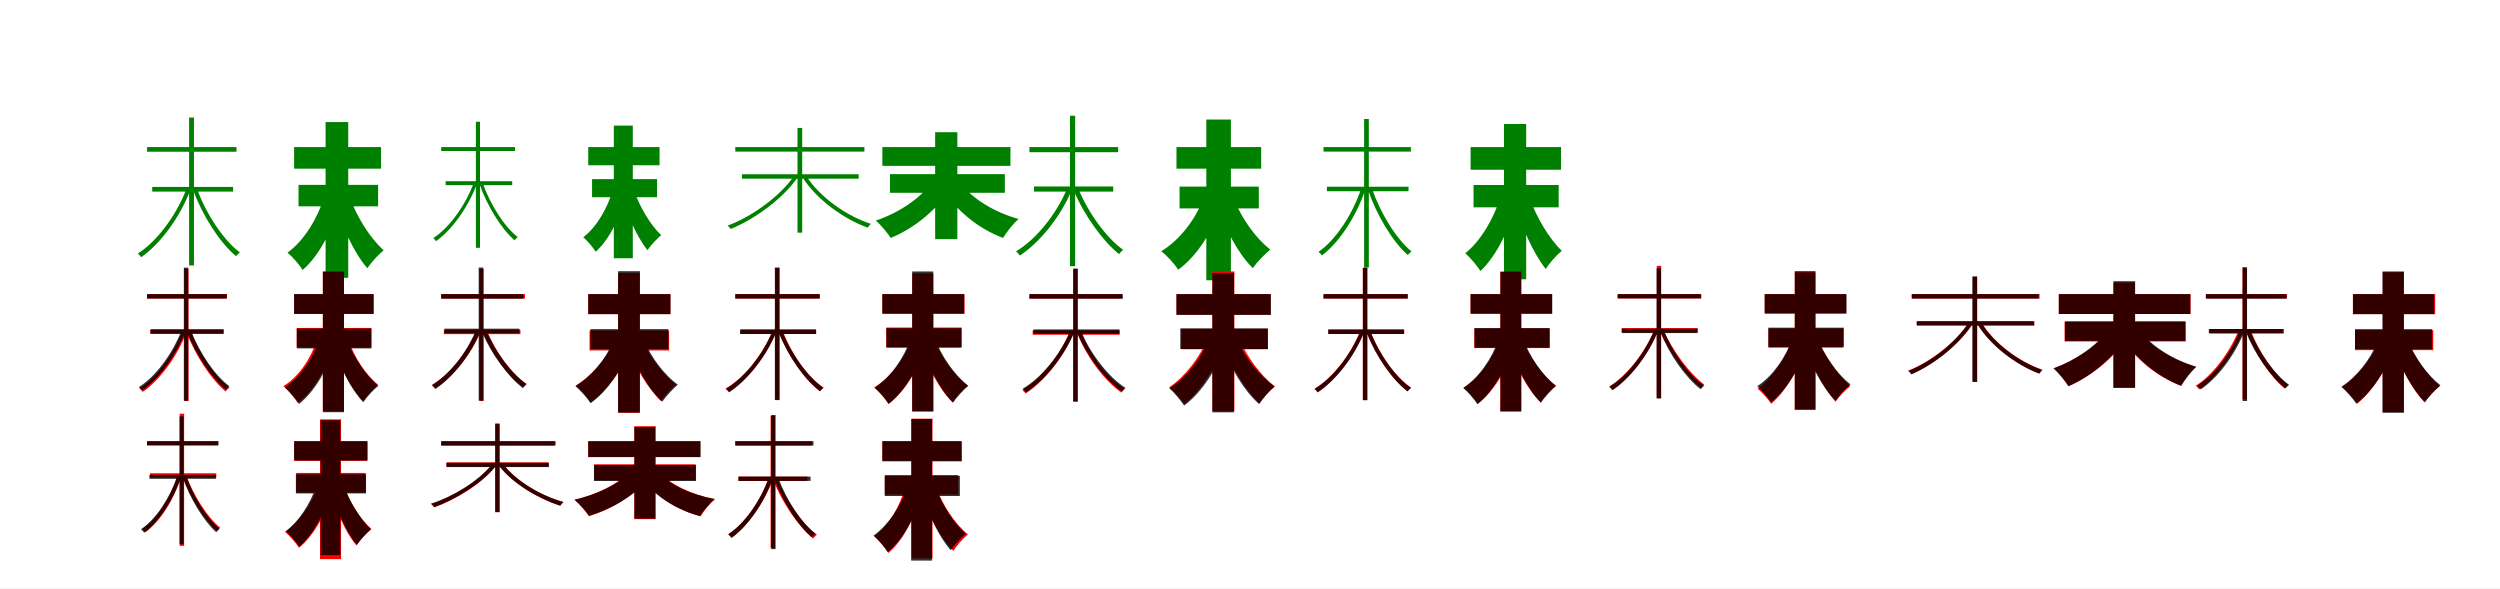
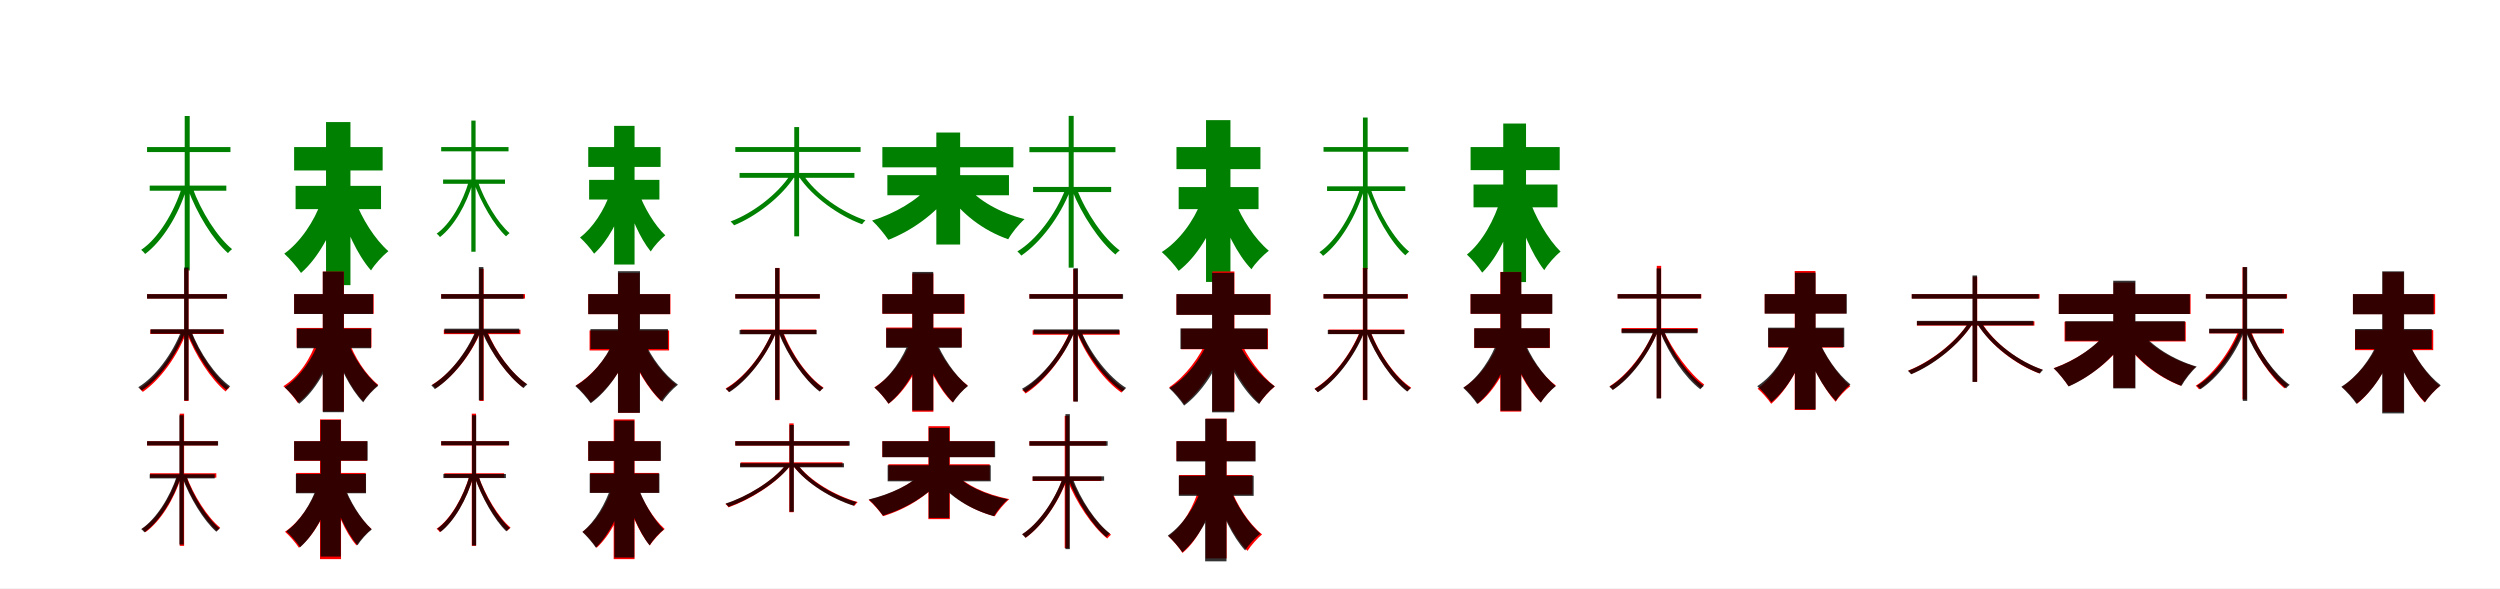
<svg xmlns="http://www.w3.org/2000/svg" width="1700" height="400">
  <rect width="100%" height="100%" fill="white" />
  <g fill="green" transform="translate(100 100) scale(0.1 -0.1)">
-     <path d="M-0.0 -0.0V-32.0H608.0V-0.0ZM35.0 -271.0V-303.0H585.0V-271.0ZM286.0 201.0V-805.0H319.0V201.0ZM268.0 -284.0C200.0 -463.0 67.0 -643.0 -63.0 -724.0C-55.0 -731.0 -45.0 -741.0 -40.0 -749.0C90.0 -659.0 223.0 -479.0 294.0 -293.0ZM340.0 -285.0 315.0 -296.0C377.0 -467.0 496.0 -652.0 605.0 -742.0C612.0 -733.0 623.0 -722.0 631.0 -716.0C521.0 -636.0 401.0 -453.0 340.0 -285.0Z" />
+     <path d="M-0.0 -0.0V-34.0H567.0V-0.0ZM18.0 -262.0V-297.0H539.0V-262.0ZM256.0 211.0V-839.0H290.0V211.0ZM237.0 -273.0C183.0 -447.0 75.0 -622.0 -40.0 -699.0C-31.0 -706.0 -19.0 -718.0 -13.0 -727.0C103.0 -640.0 212.0 -466.0 268.0 -284.0ZM308.0 -274.0 278.0 -286.0C338.0 -450.0 449.0 -632.0 550.0 -721.0C557.0 -713.0 569.0 -701.0 578.0 -694.0C477.0 -612.0 366.0 -436.0 308.0 -274.0Z" />
  </g>
  <g fill="green" transform="translate(200 100) scale(0.1 -0.1)">
-     <path d="M0.0 0.0V-147.0H591.0V0.0ZM30.0 -257.0V-403.0H571.0V-257.0ZM214.0 170.0V-889.0H368.0V170.0ZM205.0 -339.0C158.0 -488.0 67.0 -637.0 -45.0 -718.0C-12.0 -745.0 35.0 -799.0 58.0 -836.0C176.0 -733.0 263.0 -556.0 314.0 -368.0ZM376.0 -335.0 275.0 -367.0C324.0 -537.0 405.0 -717.0 498.0 -824.0C524.0 -784.0 574.0 -730.0 609.0 -702.0C515.0 -618.0 424.0 -471.0 376.0 -335.0Z" />
+     <path d="M0.0 0.0V-159.0H602.0V0.0ZM10.0 -264.0V-422.0H591.0V-264.0ZM217.0 170.0V-939.0H383.0V170.0ZM186.0 -367.0C137.0 -506.0 42.0 -647.0 -67.0 -725.0C-32.0 -756.0 21.0 -817.0 47.0 -856.0C163.0 -755.0 256.0 -584.0 311.0 -406.0ZM413.0 -357.0 303.0 -393.0C351.0 -559.0 431.0 -735.0 523.0 -839.0C549.0 -796.0 603.0 -738.0 641.0 -708.0C549.0 -627.0 460.0 -486.0 413.0 -357.0Z" />
  </g>
  <g fill="green" transform="translate(300 100) scale(0.1 -0.1)">
-     <path d="M0.0 -0.0V-27.0H502.0V0.0ZM30.0 -232.0V-259.0H483.0V-232.0ZM236.0 172.0V-685.0H264.0V172.0ZM222.0 -243.0C165.0 -396.0 55.0 -550.0 -54.0 -619.0C-47.0 -625.0 -39.0 -633.0 -35.0 -640.0C74.0 -563.0 184.0 -409.0 243.0 -250.0ZM282.0 -244.0 261.0 -253.0C312.0 -398.0 409.0 -557.0 499.0 -634.0C505.0 -626.0 514.0 -617.0 521.0 -612.0C430.0 -544.0 332.0 -387.0 282.0 -244.0Z" />
+     <path d="M0.0 -0.0V-29.0H458.0V0.0ZM13.0 -221.0V-250.0H434.0V-221.0ZM205.0 180.0V-712.0H234.0V180.0ZM189.0 -230.0C147.0 -376.0 62.0 -524.0 -31.0 -589.0C-23.0 -594.0 -13.0 -605.0 -8.0 -612.0C86.0 -539.0 172.0 -392.0 216.0 -239.0ZM248.0 -231.0 222.0 -241.0C271.0 -378.0 360.0 -532.0 441.0 -607.0C447.0 -601.0 457.0 -591.0 465.0 -585.0C384.0 -515.0 295.0 -367.0 248.0 -231.0Z" />
  </g>
  <g fill="green" transform="translate(400 100) scale(0.1 -0.1)">
-     <path d="M0.0 0.0V-124.0H485.0V0.0ZM26.0 -218.0V-341.0H468.0V-218.0ZM174.0 146.0V-756.0H303.0V146.0ZM169.0 -287.0C131.0 -415.0 58.0 -544.0 -34.0 -613.0C-7.0 -636.0 32.0 -681.0 51.0 -712.0C149.0 -623.0 219.0 -471.0 259.0 -310.0ZM307.0 -283.0 224.0 -309.0C263.0 -454.0 328.0 -609.0 403.0 -701.0C425.0 -668.0 467.0 -623.0 496.0 -599.0C420.0 -527.0 346.0 -400.0 307.0 -283.0Z" />
+     <path d="M0.0 0.0V-135.0H492.0V0.0ZM6.0 -223.0V-357.0H484.0V-223.0ZM176.0 144.0V-799.0H315.0V144.0ZM149.0 -312.0C109.0 -429.0 32.0 -549.0 -56.0 -615.0C-27.0 -641.0 18.0 -692.0 40.0 -725.0C134.0 -639.0 210.0 -495.0 254.0 -345.0ZM341.0 -303.0 250.0 -333.0C288.0 -472.0 352.0 -621.0 425.0 -710.0C447.0 -674.0 492.0 -625.0 524.0 -600.0C451.0 -531.0 379.0 -411.0 341.0 -303.0Z" />
  </g>
  <g fill="green" transform="translate(500 100) scale(0.1 -0.1)">
-     <path d="M-0.0 0.0V-31.0H878.0V0.0ZM45.0 -185.0V-215.0H839.0V-185.0ZM423.0 130.0V-582.0H455.0V130.0ZM399.0 -197.0C301.0 -338.0 111.0 -474.0 -52.0 -534.0C-45.0 -540.0 -35.0 -550.0 -31.0 -557.0C129.0 -492.0 321.0 -354.0 423.0 -208.0ZM483.0 -197.0 459.0 -209.0C552.0 -355.0 735.0 -488.0 900.0 -548.0C906.0 -540.0 915.0 -529.0 922.0 -522.0C755.0 -469.0 573.0 -339.0 483.0 -197.0Z" />
+     <path d="M-0.0 0.0V-33.0H852.0V0.0ZM29.0 -176.0V-209.0H810.0V-176.0ZM401.0 136.0V-607.0H434.0V136.0ZM376.0 -186.0C289.0 -321.0 118.0 -450.0 -32.0 -506.0C-25.0 -513.0 -13.0 -524.0 -8.0 -532.0C141.0 -471.0 314.0 -340.0 404.0 -199.0ZM460.0 -186.0 431.0 -199.0C523.0 -338.0 702.0 -466.0 862.0 -525.0C867.0 -517.0 877.0 -506.0 885.0 -498.0C724.0 -443.0 548.0 -322.0 460.0 -186.0Z" />
  </g>
  <g fill="green" transform="translate(600 100) scale(0.1 -0.1)">
-     <path d="M0.0 0.0V-128.0H871.0V0.0ZM52.0 -184.0V-311.0H833.0V-184.0ZM359.0 101.0V-626.0H510.0V101.0ZM337.0 -239.0C261.0 -347.0 112.0 -448.0 -45.0 -500.0C-11.0 -528.0 34.0 -583.0 57.0 -618.0C219.0 -551.0 368.0 -429.0 460.0 -285.0ZM529.0 -241.0 409.0 -285.0C504.0 -432.0 650.0 -554.0 821.0 -618.0C844.0 -578.0 891.0 -520.0 926.0 -489.0C760.0 -443.0 607.0 -349.0 529.0 -241.0Z" />
+     <path d="M0.0 0.0V-138.0H891.0V0.0ZM34.0 -191.0V-328.0H861.0V-191.0ZM367.0 99.0V-663.0H529.0V99.0ZM320.0 -263.0C240.0 -361.0 85.0 -452.0 -70.0 -500.0C-34.0 -532.0 16.0 -594.0 41.0 -631.0C204.0 -567.0 361.0 -452.0 459.0 -320.0ZM571.0 -262.0 440.0 -310.0C536.0 -452.0 684.0 -567.0 856.0 -627.0C879.0 -585.0 929.0 -523.0 967.0 -490.0C801.0 -448.0 649.0 -362.0 571.0 -262.0Z" />
  </g>
  <g fill="green" transform="translate(700 100) scale(0.1 -0.1)">
-     <path d="M-0.0 -0.0V-35.0H603.0V0.0ZM31.0 -268.0V-303.0H570.0V-268.0ZM276.0 213.0V-810.0H311.0V213.0ZM256.0 -283.0C184.0 -456.0 43.0 -631.0 -91.0 -709.0C-83.0 -716.0 -71.0 -728.0 -65.0 -738.0C70.0 -649.0 211.0 -476.0 287.0 -294.0ZM332.0 -281.0 302.0 -295.0C369.0 -459.0 498.0 -639.0 609.0 -728.0C617.0 -717.0 629.0 -706.0 638.0 -699.0C525.0 -620.0 397.0 -443.0 332.0 -281.0Z" />
+     <path d="M-0.0 0.0V-35.0H585.0V0.0ZM25.0 -271.0V-306.0H556.0V-271.0ZM267.0 212.0V-820.0H301.0V212.0ZM246.0 -283.0C179.0 -458.0 47.0 -632.0 -82.0 -710.0C-73.0 -717.0 -61.0 -729.0 -55.0 -738.0C74.0 -650.0 206.0 -477.0 277.0 -296.0ZM322.0 -283.0 291.0 -296.0C356.0 -460.0 477.0 -642.0 585.0 -731.0C592.0 -721.0 604.0 -710.0 614.0 -703.0C505.0 -622.0 384.0 -446.0 322.0 -283.0Z" />
  </g>
  <g fill="green" transform="translate(800 100) scale(0.1 -0.1)">
-     <path d="M0.0 0.0V-147.0H576.0V0.0ZM21.0 -269.0V-417.0H560.0V-269.0ZM203.0 187.0V-906.0H370.0V187.0ZM177.0 -364.0C123.0 -500.0 19.0 -634.0 -103.0 -708.0C-66.0 -737.0 -13.0 -795.0 12.0 -834.0C142.0 -739.0 243.0 -575.0 304.0 -400.0ZM393.0 -358.0 277.0 -392.0C330.0 -554.0 417.0 -723.0 519.0 -823.0C547.0 -783.0 601.0 -727.0 638.0 -697.0C538.0 -620.0 443.0 -484.0 393.0 -358.0Z" />
+     <path d="M0.0 0.0V-150.0H571.0V0.0ZM15.0 -272.0V-422.0H558.0V-272.0ZM201.0 183.0V-917.0H367.0V183.0ZM169.0 -368.0C117.0 -504.0 17.0 -640.0 -100.0 -714.0C-64.0 -745.0 -11.0 -804.0 15.0 -842.0C140.0 -745.0 237.0 -580.0 296.0 -406.0ZM396.0 -363.0 280.0 -399.0C330.0 -560.0 413.0 -730.0 510.0 -831.0C536.0 -789.0 590.0 -734.0 628.0 -705.0C534.0 -626.0 443.0 -489.0 396.0 -363.0Z" />
  </g>
  <g fill="green" transform="translate(900 100) scale(0.1 -0.1)">
-     <path d="M-0.0 0.0V-31.0H594.0V-0.0ZM23.0 -270.0V-300.0H578.0V-270.0ZM276.0 191.0V-819.0H308.0V191.0ZM257.0 -279.0C199.0 -455.0 84.0 -632.0 -34.0 -712.0C-26.0 -719.0 -16.0 -729.0 -11.0 -737.0C108.0 -648.0 223.0 -471.0 285.0 -287.0ZM329.0 -281.0 303.0 -292.0C361.0 -462.0 470.0 -645.0 573.0 -734.0C580.0 -727.0 591.0 -715.0 598.0 -709.0C496.0 -628.0 386.0 -448.0 329.0 -281.0Z" />
+     <path d="M0.0 -0.0V-32.0H577.0V-0.0ZM24.0 -267.0V-299.0H556.0V-267.0ZM268.0 201.0V-830.0H300.0V201.0ZM250.0 -277.0C195.0 -456.0 88.0 -636.0 -28.0 -715.0C-19.0 -722.0 -8.0 -733.0 -3.0 -740.0C113.0 -652.0 221.0 -471.0 277.0 -286.0ZM319.0 -280.0 293.0 -290.0C350.0 -460.0 456.0 -646.0 556.0 -736.0C563.0 -729.0 574.0 -717.0 582.0 -711.0C481.0 -629.0 374.0 -447.0 319.0 -280.0Z" />
  </g>
  <g fill="green" transform="translate(1000 100) scale(0.1 -0.1)">
-     <path d="M0.0 0.0V-154.0H615.0V0.0ZM20.0 -258.0V-410.0H599.0V-258.0ZM227.0 157.0V-899.0H378.0V157.0ZM201.0 -344.0C156.0 -490.0 68.0 -639.0 -36.0 -722.0C-4.0 -750.0 44.0 -806.0 67.0 -843.0C177.0 -739.0 262.0 -562.0 313.0 -377.0ZM400.0 -342.0 299.0 -377.0C347.0 -544.0 426.0 -722.0 511.0 -829.0C536.0 -789.0 585.0 -734.0 620.0 -706.0C533.0 -621.0 446.0 -475.0 400.0 -342.0Z" />
+     <path d="M0.0 0.0V-157.0H606.0V0.0ZM20.0 -255.0V-410.0H591.0V-255.0ZM222.0 160.0V-918.0H377.0V160.0ZM207.0 -345.0C163.0 -495.0 78.0 -648.0 -25.0 -731.0C7.0 -760.0 55.0 -817.0 79.0 -854.0C187.0 -747.0 269.0 -566.0 317.0 -378.0ZM393.0 -338.0 294.0 -372.0C339.0 -544.0 415.0 -728.0 501.0 -837.0C526.0 -795.0 576.0 -739.0 612.0 -711.0C525.0 -625.0 438.0 -475.0 393.0 -338.0Z" />
  </g>
  <g fill="red" transform="translate(100 200) scale(0.1 -0.1)">
    <path d="M0.0 0.0V-30.0H543.0V0.0ZM22.0 -241.0V-271.0H521.0V-241.0ZM253.0 172.0V-727.0H282.0V172.0ZM240.0 -251.0C180.0 -411.0 64.0 -569.0 -52.0 -641.0C-44.0 -647.0 -35.0 -657.0 -29.0 -665.0C86.0 -585.0 204.0 -427.0 267.0 -261.0ZM297.0 -250.0 269.0 -261.0C327.0 -414.0 435.0 -580.0 534.0 -662.0C540.0 -654.0 551.0 -642.0 560.0 -636.0C461.0 -563.0 353.0 -400.0 297.0 -250.0Z" />
  </g>
  <g fill="black" opacity=".8" transform="translate(100 200) scale(0.1 -0.1)">
-     <path d="M0.0 0.0V-30.0H542.0V0.0ZM24.0 -239.0V-268.0H520.0V-239.0ZM250.0 180.0V-725.0H280.0V180.0ZM233.0 -250.0C173.0 -405.0 58.0 -562.0 -56.0 -632.0C-49.0 -638.0 -39.0 -648.0 -34.0 -656.0C80.0 -577.0 196.0 -421.0 259.0 -258.0ZM299.0 -250.0 274.0 -261.0C331.0 -410.0 439.0 -571.0 536.0 -650.0C543.0 -642.0 553.0 -632.0 560.0 -626.0C462.0 -555.0 355.0 -396.0 299.0 -250.0Z" />
+     <path d="M0.0 0.0V-31.0H544.0V0.0ZM24.0 -239.0V-269.0H520.0V-239.0ZM252.0 181.0V-723.0H282.0V181.0ZM233.0 -249.0C173.0 -407.0 56.0 -563.0 -60.0 -633.0C-52.0 -639.0 -42.0 -649.0 -37.0 -656.0C79.0 -579.0 196.0 -422.0 259.0 -260.0ZM301.0 -251.0 275.0 -261.0C333.0 -410.0 441.0 -572.0 540.0 -651.0C546.0 -643.0 556.0 -633.0 565.0 -627.0C465.0 -556.0 356.0 -398.0 301.0 -251.0Z" />
  </g>
  <g fill="red" transform="translate(200 200) scale(0.1 -0.1)">
    <path d="M0.0 0.0V-134.0H541.0V0.0ZM17.0 -230.0V-363.0H526.0V-230.0ZM195.0 153.0V-797.0H339.0V153.0ZM156.0 -307.0C115.0 -436.0 34.0 -560.0 -73.0 -626.0C-42.0 -652.0 3.0 -705.0 25.0 -740.0C140.0 -654.0 219.0 -503.0 267.0 -336.0ZM369.0 -312.0 268.0 -342.0C312.0 -490.0 383.0 -640.0 471.0 -729.0C494.0 -693.0 540.0 -643.0 572.0 -617.0C486.0 -548.0 409.0 -427.0 369.0 -312.0Z" />
  </g>
  <g fill="black" opacity=".8" transform="translate(200 200) scale(0.1 -0.1)">
-     <path d="M0.0 0.0V-135.0H540.0V0.0ZM19.0 -235.0V-369.0H525.0V-235.0ZM196.0 153.0V-803.0H339.0V153.0ZM171.0 -316.0C126.0 -441.0 39.0 -566.0 -63.0 -635.0C-33.0 -661.0 13.0 -713.0 34.0 -747.0C143.0 -658.0 229.0 -507.0 280.0 -347.0ZM360.0 -312.0 262.0 -343.0C308.0 -490.0 384.0 -644.0 470.0 -735.0C493.0 -700.0 540.0 -650.0 572.0 -624.0C486.0 -552.0 403.0 -427.0 360.0 -312.0Z" />
+     <path d="M0.0 0.0V-135.0H537.0V0.0ZM19.0 -235.0V-368.0H523.0V-235.0ZM195.0 153.0V-803.0H338.0V153.0ZM172.0 -314.0C127.0 -440.0 39.0 -566.0 -64.0 -634.0C-34.0 -661.0 12.0 -712.0 34.0 -746.0C143.0 -657.0 229.0 -506.0 280.0 -347.0ZM359.0 -311.0 260.0 -343.0C306.0 -490.0 382.0 -644.0 470.0 -736.0C492.0 -698.0 539.0 -649.0 572.0 -623.0C486.0 -552.0 402.0 -427.0 359.0 -311.0Z" />
  </g>
  <g fill="red" transform="translate(300 200) scale(0.1 -0.1)">
    <path d="M0.0 0.0V-30.0H570.0V0.0ZM18.0 -242.0V-272.0H539.0V-242.0ZM260.0 172.0V-727.0H289.0V172.0ZM238.0 -250.0C176.0 -399.0 54.0 -548.0 -61.0 -616.0C-54.0 -621.0 -44.0 -632.0 -38.0 -640.0C78.0 -566.0 200.0 -416.0 266.0 -261.0ZM313.0 -252.0 286.0 -263.0C344.0 -407.0 455.0 -559.0 556.0 -634.0C562.0 -625.0 572.0 -616.0 580.0 -610.0C479.0 -541.0 370.0 -394.0 313.0 -252.0Z" />
  </g>
  <g fill="black" opacity=".8" transform="translate(300 200) scale(0.1 -0.1)">
-     <path d="M0.0 0.0V-31.0H559.0V0.0ZM22.0 -235.0V-266.0H532.0V-235.0ZM255.0 181.0V-724.0H286.0V181.0ZM236.0 -246.0C174.0 -398.0 53.0 -552.0 -64.0 -620.0C-57.0 -626.0 -46.0 -637.0 -41.0 -646.0C77.0 -568.0 199.0 -416.0 265.0 -256.0ZM306.0 -245.0 278.0 -258.0C339.0 -404.0 454.0 -562.0 556.0 -639.0C563.0 -630.0 573.0 -620.0 581.0 -613.0C479.0 -544.0 364.0 -389.0 306.0 -245.0Z" />
+     <path d="M0.0 0.0V-32.0H560.0V0.0ZM22.0 -235.0V-266.0H531.0V-235.0ZM256.0 184.0V-722.0H287.0V184.0ZM236.0 -245.0C174.0 -399.0 51.0 -552.0 -67.0 -621.0C-59.0 -627.0 -48.0 -638.0 -43.0 -646.0C76.0 -569.0 199.0 -417.0 265.0 -257.0ZM307.0 -245.0 278.0 -257.0C340.0 -403.0 456.0 -562.0 560.0 -639.0C566.0 -631.0 577.0 -621.0 586.0 -614.0C481.0 -543.0 366.0 -390.0 307.0 -245.0Z" />
  </g>
  <g fill="red" transform="translate(400 200) scale(0.1 -0.1)">
    <path d="M0.0 0.0V-136.0H559.0V0.0ZM9.0 -247.0V-383.0H550.0V-247.0ZM203.0 143.0V-807.0H349.0V143.0ZM169.0 -336.0C118.0 -446.0 19.0 -559.0 -85.0 -622.0C-53.0 -649.0 -6.0 -702.0 17.0 -736.0C128.0 -655.0 227.0 -519.0 289.0 -377.0ZM378.0 -331.0 271.0 -368.0C323.0 -502.0 407.0 -643.0 494.0 -727.0C518.0 -692.0 565.0 -641.0 597.0 -616.0C512.0 -549.0 424.0 -435.0 378.0 -331.0Z" />
  </g>
  <g fill="black" opacity=".8" transform="translate(400 200) scale(0.1 -0.1)">
-     <path d="M0.0 0.0V-136.0H559.0V0.0ZM15.0 -238.0V-374.0H545.0V-238.0ZM203.0 156.0V-805.0H352.0V156.0ZM168.0 -324.0C119.0 -442.0 22.0 -560.0 -87.0 -626.0C-54.0 -653.0 -6.0 -707.0 16.0 -742.0C133.0 -658.0 228.0 -514.0 286.0 -361.0ZM382.0 -320.0 276.0 -354.0C327.0 -497.0 410.0 -645.0 503.0 -732.0C528.0 -696.0 576.0 -644.0 609.0 -616.0C517.0 -549.0 429.0 -431.0 382.0 -320.0Z" />
+     <path d="M0.0 0.0V-136.0H556.0V0.0ZM15.0 -238.0V-373.0H542.0V-238.0ZM202.0 156.0V-807.0H352.0V156.0ZM170.0 -323.0C120.0 -442.0 22.0 -561.0 -88.0 -625.0C-55.0 -653.0 -7.0 -707.0 17.0 -742.0C134.0 -657.0 230.0 -514.0 288.0 -361.0ZM381.0 -319.0 274.0 -353.0C324.0 -497.0 407.0 -645.0 504.0 -732.0C527.0 -694.0 575.0 -643.0 610.0 -616.0C517.0 -549.0 427.0 -430.0 381.0 -319.0Z" />
  </g>
  <g fill="red" transform="translate(500 200) scale(0.1 -0.1)">
    <path d="M0.0 0.0V-30.0H574.0V0.0ZM37.0 -241.0V-271.0H550.0V-241.0ZM271.0 178.0V-721.0H301.0V178.0ZM252.0 -252.0C187.0 -412.0 59.0 -571.0 -66.0 -642.0C-58.0 -648.0 -49.0 -657.0 -44.0 -665.0C79.0 -587.0 209.0 -427.0 276.0 -261.0ZM324.0 -254.0 300.0 -264.0C358.0 -419.0 470.0 -582.0 576.0 -660.0C582.0 -652.0 592.0 -642.0 600.0 -636.0C493.0 -566.0 381.0 -406.0 324.0 -254.0Z" />
  </g>
  <g fill="black" opacity=".8" transform="translate(500 200) scale(0.1 -0.1)">
-     <path d="M0.0 0.0V-30.0H574.0V0.0ZM32.0 -241.0V-271.0H549.0V-241.0ZM269.0 181.0V-719.0H300.0V181.0ZM252.0 -253.0C187.0 -413.0 59.0 -573.0 -64.0 -645.0C-56.0 -651.0 -47.0 -661.0 -42.0 -668.0C80.0 -588.0 208.0 -428.0 277.0 -262.0ZM320.0 -253.0 296.0 -264.0C356.0 -417.0 471.0 -581.0 576.0 -661.0C582.0 -652.0 592.0 -642.0 600.0 -637.0C494.0 -566.0 378.0 -404.0 320.0 -253.0Z" />
+     <path d="M0.0 0.0V-30.0H575.0V0.0ZM29.0 -244.0V-273.0H553.0V-244.0ZM271.0 177.0V-718.0H300.0V177.0ZM252.0 -254.0C186.0 -414.0 59.0 -574.0 -64.0 -645.0C-56.0 -651.0 -46.0 -661.0 -41.0 -667.0C81.0 -589.0 207.0 -428.0 276.0 -264.0ZM321.0 -256.0 296.0 -266.0C357.0 -419.0 470.0 -583.0 574.0 -663.0C580.0 -655.0 590.0 -645.0 599.0 -639.0C492.0 -568.0 378.0 -407.0 321.0 -256.0Z" />
  </g>
  <g fill="red" transform="translate(600 200) scale(0.1 -0.1)">
    <path d="M0.0 0.0V-134.0H559.0V0.0ZM26.0 -227.0V-361.0H540.0V-227.0ZM203.0 141.0V-800.0H347.0V141.0ZM195.0 -315.0C148.0 -442.0 55.0 -567.0 -55.0 -634.0C-24.0 -660.0 20.0 -712.0 42.0 -746.0C157.0 -659.0 246.0 -508.0 299.0 -345.0ZM353.0 -308.0 258.0 -338.0C306.0 -490.0 384.0 -646.0 478.0 -737.0C502.0 -699.0 549.0 -648.0 581.0 -622.0C487.0 -551.0 399.0 -427.0 353.0 -308.0Z" />
  </g>
  <g fill="black" opacity=".8" transform="translate(600 200) scale(0.1 -0.1)">
-     <path d="M0.0 0.0V-133.0H556.0V0.0ZM28.0 -232.0V-364.0H537.0V-232.0ZM203.0 154.0V-795.0H346.0V154.0ZM191.0 -307.0C145.0 -438.0 55.0 -567.0 -53.0 -637.0C-22.0 -663.0 22.0 -713.0 43.0 -747.0C157.0 -657.0 244.0 -502.0 295.0 -336.0ZM357.0 -303.0 260.0 -333.0C309.0 -486.0 389.0 -644.0 481.0 -737.0C505.0 -701.0 552.0 -651.0 584.0 -624.0C492.0 -552.0 403.0 -424.0 357.0 -303.0Z" />
+     <path d="M0.0 0.0V-133.0H556.0V0.0ZM26.0 -233.0V-365.0H539.0V-233.0ZM204.0 151.0V-791.0H346.0V151.0ZM188.0 -306.0C142.0 -436.0 53.0 -567.0 -53.0 -636.0C-23.0 -662.0 21.0 -713.0 42.0 -745.0C154.0 -655.0 240.0 -501.0 292.0 -337.0ZM360.0 -305.0 262.0 -337.0C310.0 -488.0 390.0 -644.0 481.0 -737.0C504.0 -699.0 549.0 -650.0 582.0 -625.0C493.0 -553.0 405.0 -424.0 360.0 -305.0Z" />
  </g>
  <g fill="red" transform="translate(700 200) scale(0.1 -0.1)">
    <path d="M0.0 0.0V-30.0H631.0V0.0ZM22.0 -246.0V-276.0H614.0V-246.0ZM298.0 170.0V-729.0H327.0V170.0ZM273.0 -259.0C206.0 -419.0 75.0 -579.0 -48.0 -653.0C-40.0 -659.0 -31.0 -669.0 -26.0 -676.0C98.0 -596.0 229.0 -435.0 299.0 -269.0ZM353.0 -259.0 326.0 -269.0C390.0 -429.0 511.0 -590.0 626.0 -670.0C631.0 -661.0 641.0 -651.0 649.0 -645.0C533.0 -574.0 414.0 -416.0 353.0 -259.0Z" />
  </g>
  <g fill="black" opacity=".8" transform="translate(700 200) scale(0.1 -0.1)">
-     <path d="M0.0 0.0V-31.0H635.0V0.0ZM28.0 -240.0V-270.0H612.0V-240.0ZM298.0 174.0V-732.0H329.0V174.0ZM278.0 -250.0C211.0 -411.0 80.0 -571.0 -46.0 -643.0C-39.0 -650.0 -29.0 -660.0 -24.0 -668.0C102.0 -588.0 234.0 -427.0 305.0 -259.0ZM351.0 -251.0 325.0 -262.0C391.0 -419.0 515.0 -583.0 629.0 -662.0C636.0 -655.0 646.0 -643.0 653.0 -637.0C539.0 -566.0 414.0 -405.0 351.0 -251.0Z" />
+     <path d="M0.0 0.0V-32.0H637.0V0.0ZM29.0 -240.0V-270.0H611.0V-240.0ZM299.0 176.0V-731.0H330.0V176.0ZM279.0 -250.0C211.0 -412.0 78.0 -573.0 -51.0 -644.0C-42.0 -651.0 -32.0 -661.0 -27.0 -668.0C101.0 -589.0 234.0 -427.0 305.0 -260.0ZM352.0 -252.0 326.0 -262.0C392.0 -419.0 518.0 -584.0 633.0 -663.0C640.0 -655.0 650.0 -644.0 658.0 -638.0C541.0 -566.0 415.0 -406.0 352.0 -252.0Z" />
  </g>
  <g fill="red" transform="translate(800 200) scale(0.1 -0.1)">
    <path d="M0.0 0.0V-140.0H640.0V0.0ZM32.0 -236.0V-375.0H622.0V-236.0ZM244.0 154.0V-796.0H394.0V154.0ZM213.0 -299.0C161.0 -427.0 60.0 -560.0 -50.0 -634.0C-17.0 -661.0 29.0 -714.0 53.0 -748.0C168.0 -654.0 267.0 -498.0 328.0 -336.0ZM428.0 -306.0 317.0 -343.0C374.0 -494.0 465.0 -649.0 564.0 -743.0C588.0 -706.0 635.0 -654.0 669.0 -628.0C573.0 -553.0 477.0 -425.0 428.0 -306.0Z" />
  </g>
  <g fill="black" opacity=".8" transform="translate(800 200) scale(0.1 -0.1)">
-     <path d="M0.0 0.0V-141.0H642.0V0.0ZM26.0 -233.0V-373.0H621.0V-233.0ZM244.0 143.0V-804.0H391.0V143.0ZM219.0 -311.0C167.0 -440.0 66.0 -570.0 -48.0 -641.0C-16.0 -669.0 30.0 -723.0 52.0 -758.0C173.0 -668.0 272.0 -513.0 332.0 -346.0ZM412.0 -309.0 309.0 -344.0C366.0 -499.0 458.0 -656.0 562.0 -748.0C586.0 -710.0 634.0 -656.0 667.0 -628.0C564.0 -557.0 464.0 -430.0 412.0 -309.0Z" />
+     <path d="M0.0 0.0V-141.0H638.0V0.0ZM27.0 -233.0V-373.0H618.0V-233.0ZM242.0 145.0V-804.0H392.0V145.0ZM221.0 -309.0C168.0 -440.0 67.0 -571.0 -49.0 -640.0C-17.0 -668.0 29.0 -723.0 52.0 -758.0C174.0 -667.0 273.0 -512.0 333.0 -346.0ZM411.0 -307.0 306.0 -343.0C363.0 -499.0 455.0 -657.0 562.0 -748.0C585.0 -708.0 633.0 -655.0 668.0 -627.0C564.0 -556.0 463.0 -429.0 411.0 -307.0Z" />
  </g>
  <g fill="red" transform="translate(900 200) scale(0.1 -0.1)">
    <path d="M0.0 0.0V-30.0H574.0V0.0ZM33.0 -241.0V-271.0H549.0V-241.0ZM267.0 178.0V-721.0H297.0V178.0ZM248.0 -253.0C184.0 -413.0 60.0 -572.0 -61.0 -643.0C-54.0 -649.0 -45.0 -658.0 -40.0 -666.0C81.0 -587.0 206.0 -427.0 272.0 -262.0ZM320.0 -254.0 296.0 -264.0C354.0 -419.0 466.0 -582.0 572.0 -660.0C578.0 -652.0 588.0 -642.0 596.0 -636.0C489.0 -566.0 377.0 -406.0 320.0 -254.0Z" />
  </g>
  <g fill="black" opacity=".8" transform="translate(900 200) scale(0.1 -0.1)">
-     <path d="M0.0 0.0V-30.0H571.0V0.0ZM32.0 -241.0V-271.0H547.0V-241.0ZM268.0 180.0V-721.0H298.0V180.0ZM251.0 -253.0C186.0 -413.0 60.0 -574.0 -61.0 -645.0C-53.0 -652.0 -44.0 -661.0 -40.0 -669.0C82.0 -588.0 208.0 -428.0 275.0 -262.0ZM318.0 -254.0 294.0 -264.0C354.0 -417.0 467.0 -582.0 571.0 -662.0C577.0 -653.0 587.0 -643.0 595.0 -638.0C490.0 -567.0 376.0 -404.0 318.0 -254.0Z" />
+     <path d="M0.0 0.0V-30.0H571.0V0.0ZM29.0 -244.0V-272.0H550.0V-244.0ZM269.0 177.0V-719.0H298.0V177.0ZM250.0 -254.0C185.0 -414.0 61.0 -574.0 -61.0 -645.0C-53.0 -651.0 -43.0 -662.0 -38.0 -667.0C82.0 -589.0 207.0 -428.0 275.0 -264.0ZM319.0 -256.0 294.0 -266.0C354.0 -419.0 466.0 -584.0 569.0 -663.0C575.0 -655.0 585.0 -645.0 593.0 -640.0C488.0 -568.0 376.0 -407.0 319.0 -256.0Z" />
  </g>
  <g fill="red" transform="translate(1000 200) scale(0.1 -0.1)">
    <path d="M0.0 0.0V-134.0H554.0V0.0ZM25.0 -233.0V-367.0H539.0V-233.0ZM202.0 151.0V-799.0H344.0V151.0ZM195.0 -316.0C149.0 -442.0 60.0 -568.0 -47.0 -635.0C-16.0 -661.0 28.0 -712.0 50.0 -746.0C162.0 -659.0 247.0 -507.0 298.0 -346.0ZM352.0 -308.0 257.0 -338.0C305.0 -490.0 383.0 -646.0 477.0 -737.0C501.0 -699.0 548.0 -648.0 580.0 -622.0C486.0 -551.0 398.0 -427.0 352.0 -308.0Z" />
  </g>
  <g fill="black" opacity=".8" transform="translate(1000 200) scale(0.1 -0.1)">
-     <path d="M0.0 0.0V-133.0H555.0V0.0ZM27.0 -231.0V-364.0H536.0V-231.0ZM203.0 153.0V-796.0H345.0V153.0ZM191.0 -307.0C145.0 -438.0 57.0 -568.0 -50.0 -639.0C-19.0 -664.0 24.0 -714.0 46.0 -748.0C158.0 -658.0 244.0 -502.0 294.0 -335.0ZM356.0 -303.0 260.0 -333.0C308.0 -485.0 387.0 -644.0 478.0 -738.0C502.0 -702.0 548.0 -652.0 580.0 -625.0C489.0 -553.0 402.0 -424.0 356.0 -303.0Z" />
+     <path d="M0.0 0.0V-134.0H556.0V0.0ZM25.0 -232.0V-365.0H538.0V-232.0ZM204.0 150.0V-793.0H345.0V150.0ZM188.0 -305.0C143.0 -436.0 55.0 -568.0 -50.0 -637.0C-20.0 -664.0 24.0 -714.0 45.0 -747.0C156.0 -656.0 240.0 -501.0 292.0 -336.0ZM359.0 -304.0 262.0 -337.0C309.0 -487.0 388.0 -645.0 478.0 -738.0C501.0 -700.0 546.0 -651.0 579.0 -626.0C491.0 -553.0 403.0 -424.0 359.0 -304.0Z" />
  </g>
  <g fill="red" transform="translate(1100 200) scale(0.1 -0.1)">
    <path d="M0.0 0.0V-29.0H569.0V0.0ZM27.0 -231.0V-261.0H544.0V-231.0ZM266.0 192.0V-707.0H296.0V192.0ZM250.0 -241.0C186.0 -397.0 62.0 -555.0 -55.0 -627.0C-47.0 -633.0 -39.0 -643.0 -33.0 -650.0C84.0 -571.0 208.0 -412.0 274.0 -251.0ZM310.0 -242.0 287.0 -252.0C351.0 -396.0 470.0 -559.0 566.0 -639.0C572.0 -631.0 582.0 -621.0 589.0 -615.0C492.0 -544.0 372.0 -383.0 310.0 -242.0Z" />
  </g>
  <g fill="black" opacity=".8" transform="translate(1100 200) scale(0.1 -0.1)">
-     <path d="M0.0 0.0V-29.0H566.0V0.0ZM29.0 -236.0V-265.0H543.0V-236.0ZM265.0 176.0V-710.0H295.0V176.0ZM248.0 -247.0C185.0 -404.0 62.0 -560.0 -57.0 -631.0C-50.0 -637.0 -41.0 -646.0 -36.0 -654.0C83.0 -575.0 206.0 -419.0 272.0 -256.0ZM315.0 -248.0 291.0 -258.0C350.0 -408.0 462.0 -569.0 565.0 -647.0C571.0 -639.0 581.0 -629.0 588.0 -623.0C485.0 -554.0 372.0 -395.0 315.0 -248.0Z" />
+     <path d="M0.0 0.0V-30.0H566.0V0.0ZM27.0 -237.0V-266.0H543.0V-237.0ZM265.0 175.0V-710.0H295.0V175.0ZM247.0 -247.0C184.0 -404.0 63.0 -560.0 -56.0 -630.0C-48.0 -635.0 -38.0 -646.0 -33.0 -652.0C85.0 -575.0 206.0 -418.0 271.0 -257.0ZM314.0 -249.0 290.0 -259.0C349.0 -408.0 460.0 -570.0 562.0 -647.0C568.0 -640.0 578.0 -630.0 586.0 -624.0C482.0 -554.0 371.0 -397.0 314.0 -249.0Z" />
  </g>
  <g fill="red" transform="translate(1200 200) scale(0.1 -0.1)">
    <path d="M0.0 0.0V-131.0H554.0V0.0ZM25.0 -234.0V-364.0H534.0V-234.0ZM204.0 157.0V-788.0H345.0V157.0ZM193.0 -295.0C146.0 -429.0 55.0 -568.0 -48.0 -643.0C-19.0 -667.0 23.0 -714.0 44.0 -746.0C153.0 -652.0 241.0 -491.0 295.0 -325.0ZM354.0 -292.0 261.0 -324.0C312.0 -473.0 396.0 -636.0 482.0 -732.0C505.0 -697.0 550.0 -650.0 582.0 -626.0C495.0 -548.0 403.0 -413.0 354.0 -292.0Z" />
  </g>
  <g fill="black" opacity=".8" transform="translate(1200 200) scale(0.1 -0.1)">
-     <path d="M0.0 0.0V-132.0H556.0V0.0ZM25.0 -228.0V-359.0H538.0V-228.0ZM205.0 149.0V-783.0H345.0V149.0ZM188.0 -303.0C143.0 -430.0 54.0 -558.0 -51.0 -626.0C-21.0 -652.0 22.0 -702.0 43.0 -735.0C155.0 -647.0 241.0 -495.0 293.0 -333.0ZM359.0 -300.0 263.0 -330.0C312.0 -479.0 391.0 -634.0 482.0 -725.0C506.0 -689.0 551.0 -640.0 583.0 -614.0C492.0 -543.0 405.0 -417.0 359.0 -300.0Z" />
+     <path d="M0.0 0.0V-133.0H558.0V0.0ZM23.0 -228.0V-360.0H541.0V-228.0ZM206.0 146.0V-783.0H346.0V146.0ZM188.0 -302.0C142.0 -430.0 54.0 -558.0 -51.0 -626.0C-21.0 -652.0 23.0 -702.0 45.0 -735.0C155.0 -646.0 240.0 -495.0 292.0 -334.0ZM363.0 -300.0 266.0 -333.0C314.0 -481.0 393.0 -635.0 484.0 -726.0C506.0 -689.0 551.0 -639.0 583.0 -614.0C495.0 -543.0 407.0 -418.0 363.0 -300.0Z" />
  </g>
  <g fill="red" transform="translate(1300 200) scale(0.1 -0.1)">
    <path d="M0.0 0.0V-30.0H869.0V0.0ZM35.0 -185.0V-214.0H834.0V-185.0ZM415.0 118.0V-596.0H445.0V118.0ZM389.0 -191.0C300.0 -329.0 127.0 -461.0 -24.0 -520.0C-17.0 -526.0 -8.0 -536.0 -3.0 -543.0C146.0 -480.0 322.0 -345.0 414.0 -202.0ZM475.0 -194.0 449.0 -205.0C537.0 -350.0 709.0 -480.0 867.0 -539.0C872.0 -532.0 881.0 -521.0 888.0 -514.0C729.0 -460.0 560.0 -334.0 475.0 -194.0Z" />
  </g>
  <g fill="black" opacity=".8" transform="translate(1300 200) scale(0.1 -0.1)">
-     <path d="M0.0 0.0V-30.0H863.0V0.0ZM33.0 -184.0V-212.0H831.0V-184.0ZM412.0 120.0V-597.0H444.0V120.0ZM388.0 -192.0C300.0 -330.0 128.0 -464.0 -23.0 -523.0C-16.0 -529.0 -6.0 -539.0 -2.0 -546.0C147.0 -482.0 321.0 -346.0 414.0 -202.0ZM471.0 -193.0 446.0 -205.0C535.0 -350.0 708.0 -482.0 867.0 -541.0C873.0 -535.0 882.0 -523.0 888.0 -516.0C729.0 -462.0 557.0 -334.0 471.0 -193.0Z" />
+     <path d="M0.0 0.0V-31.0H863.0V0.0ZM35.0 -182.0V-212.0H827.0V-182.0ZM413.0 127.0V-597.0H444.0V127.0ZM389.0 -191.0C300.0 -331.0 127.0 -464.0 -26.0 -522.0C-19.0 -529.0 -8.0 -539.0 -4.0 -545.0C147.0 -483.0 322.0 -346.0 413.0 -202.0ZM472.0 -193.0 446.0 -204.0C536.0 -348.0 712.0 -480.0 871.0 -540.0C876.0 -533.0 885.0 -522.0 893.0 -515.0C731.0 -460.0 557.0 -333.0 472.0 -193.0Z" />
  </g>
  <g fill="red" transform="translate(1400 200) scale(0.1 -0.1)">
    <path d="M0.0 0.0V-135.0H896.0V0.0ZM39.0 -188.0V-322.0H863.0V-188.0ZM372.0 79.0V-637.0H518.0V79.0ZM335.0 -251.0C260.0 -354.0 113.0 -452.0 -35.0 -504.0C-2.0 -533.0 43.0 -590.0 66.0 -626.0C220.0 -559.0 367.0 -440.0 460.0 -303.0ZM548.0 -254.0 430.0 -301.0C523.0 -443.0 667.0 -561.0 829.0 -623.0C851.0 -584.0 897.0 -524.0 931.0 -494.0C773.0 -448.0 624.0 -357.0 548.0 -254.0Z" />
  </g>
  <g fill="black" opacity=".8" transform="translate(1400 200) scale(0.1 -0.1)">
-     <path d="M0.0 0.0V-135.0H894.0V0.0ZM42.0 -185.0V-318.0H860.0V-185.0ZM371.0 88.0V-637.0H519.0V88.0ZM333.0 -244.0C259.0 -350.0 113.0 -451.0 -36.0 -505.0C-3.0 -534.0 43.0 -591.0 66.0 -626.0C220.0 -558.0 367.0 -435.0 458.0 -294.0ZM552.0 -248.0 433.0 -295.0C526.0 -439.0 670.0 -560.0 833.0 -624.0C855.0 -584.0 901.0 -525.0 936.0 -494.0C777.0 -447.0 628.0 -353.0 552.0 -248.0Z" />
+     <path d="M0.0 0.0V-135.0H891.0V0.0ZM44.0 -184.0V-317.0H857.0V-184.0ZM370.0 91.0V-641.0H521.0V91.0ZM337.0 -243.0C262.0 -351.0 115.0 -452.0 -35.0 -504.0C-2.0 -535.0 44.0 -593.0 67.0 -628.0C223.0 -559.0 371.0 -435.0 463.0 -294.0ZM550.0 -245.0 429.0 -291.0C522.0 -438.0 667.0 -560.0 834.0 -624.0C856.0 -583.0 902.0 -524.0 938.0 -493.0C777.0 -446.0 627.0 -352.0 550.0 -245.0Z" />
  </g>
  <g fill="red" transform="translate(1500 200) scale(0.1 -0.1)">
    <path d="M0.0 0.0V-29.0H552.0V0.0ZM24.0 -237.0V-267.0H531.0V-237.0ZM249.0 183.0V-716.0H278.0V183.0ZM223.0 -245.0C162.0 -398.0 44.0 -553.0 -69.0 -623.0C-62.0 -629.0 -52.0 -639.0 -46.0 -648.0C68.0 -569.0 187.0 -416.0 250.0 -255.0ZM305.0 -247.0 277.0 -257.0C334.0 -405.0 439.0 -563.0 535.0 -641.0C541.0 -633.0 551.0 -622.0 559.0 -616.0C463.0 -546.0 359.0 -392.0 305.0 -247.0Z" />
  </g>
  <g fill="black" opacity=".8" transform="translate(1500 200) scale(0.1 -0.1)">
-     <path d="M0.0 0.0V-31.0H548.0V0.0ZM20.0 -237.0V-266.0H523.0V-237.0ZM250.0 180.0V-727.0H280.0V180.0ZM231.0 -247.0C172.0 -400.0 56.0 -554.0 -58.0 -622.0C-51.0 -629.0 -40.0 -639.0 -35.0 -648.0C80.0 -570.0 196.0 -417.0 260.0 -256.0ZM300.0 -246.0 273.0 -259.0C331.0 -405.0 442.0 -564.0 541.0 -642.0C548.0 -634.0 558.0 -623.0 566.0 -617.0C467.0 -547.0 357.0 -391.0 300.0 -246.0Z" />
+     <path d="M0.0 0.0V-31.0H548.0V0.0ZM22.0 -235.0V-266.0H520.0V-235.0ZM251.0 184.0V-726.0H281.0V184.0ZM231.0 -246.0C172.0 -400.0 55.0 -554.0 -61.0 -623.0C-53.0 -629.0 -42.0 -640.0 -37.0 -647.0C79.0 -571.0 197.0 -417.0 259.0 -257.0ZM300.0 -246.0 272.0 -257.0C332.0 -404.0 444.0 -564.0 545.0 -641.0C551.0 -633.0 561.0 -623.0 570.0 -617.0C469.0 -545.0 357.0 -391.0 300.0 -246.0Z" />
  </g>
  <g fill="red" transform="translate(1600 200) scale(0.1 -0.1)">
    <path d="M0.0 0.0V-136.0H559.0V0.0ZM14.0 -245.0V-381.0H546.0V-245.0ZM203.0 149.0V-801.0H345.0V149.0ZM176.0 -329.0C125.0 -443.0 28.0 -563.0 -74.0 -631.0C-41.0 -658.0 5.0 -710.0 29.0 -745.0C134.0 -658.0 228.0 -513.0 285.0 -366.0ZM376.0 -324.0 275.0 -358.0C323.0 -498.0 403.0 -647.0 487.0 -737.0C511.0 -701.0 558.0 -651.0 591.0 -625.0C507.0 -554.0 421.0 -434.0 376.0 -324.0Z" />
  </g>
  <g fill="black" opacity=".8" transform="translate(1600 200) scale(0.1 -0.1)">
-     <path d="M0.0 0.0V-136.0H552.0V0.0ZM14.0 -238.0V-374.0H538.0V-238.0ZM201.0 154.0V-807.0H347.0V154.0ZM167.0 -323.0C119.0 -443.0 26.0 -563.0 -79.0 -630.0C-47.0 -657.0 0.0 -711.0 23.0 -745.0C135.0 -660.0 226.0 -513.0 282.0 -358.0ZM376.0 -319.0 273.0 -352.0C322.0 -496.0 401.0 -646.0 490.0 -734.0C514.0 -699.0 562.0 -647.0 595.0 -620.0C507.0 -552.0 421.0 -431.0 376.0 -319.0Z" />
+     <path d="M0.0 0.0V-137.0H549.0V0.0ZM15.0 -237.0V-373.0H536.0V-237.0ZM199.0 155.0V-811.0H348.0V155.0ZM170.0 -322.0C121.0 -443.0 28.0 -564.0 -79.0 -630.0C-47.0 -658.0 1.0 -711.0 24.0 -746.0C138.0 -660.0 229.0 -513.0 284.0 -358.0ZM375.0 -317.0 271.0 -351.0C319.0 -496.0 399.0 -646.0 491.0 -735.0C515.0 -697.0 563.0 -646.0 597.0 -620.0C507.0 -551.0 420.0 -430.0 375.0 -317.0Z" />
  </g>
  <g fill="red" transform="translate(100 300) scale(0.1 -0.1)">
    <path d="M0.0 0.0V-29.0H481.0V0.0ZM20.0 -218.0V-248.0H471.0V-218.0ZM222.0 187.0V-712.0H252.0V187.0ZM208.0 -230.0C162.0 -380.0 68.0 -530.0 -34.0 -596.0C-26.0 -602.0 -17.0 -611.0 -11.0 -619.0C90.0 -546.0 185.0 -395.0 233.0 -238.0ZM265.0 -230.0 241.0 -240.0C292.0 -380.0 389.0 -535.0 475.0 -610.0C481.0 -604.0 491.0 -594.0 497.0 -588.0C411.0 -519.0 315.0 -368.0 265.0 -230.0Z" />
  </g>
  <g fill="black" opacity=".8" transform="translate(100 300) scale(0.1 -0.1)">
-     <path d="M0.0 0.0V-28.0H486.0V0.0ZM16.0 -229.0V-256.0H468.0V-229.0ZM221.0 169.0V-701.0H249.0V169.0ZM205.0 -238.0C156.0 -385.0 59.0 -533.0 -41.0 -599.0C-34.0 -605.0 -24.0 -615.0 -20.0 -623.0C81.0 -547.0 178.0 -400.0 231.0 -245.0ZM267.0 -238.0 243.0 -249.0C292.0 -389.0 385.0 -543.0 470.0 -619.0C477.0 -612.0 486.0 -602.0 493.0 -596.0C408.0 -528.0 315.0 -377.0 267.0 -238.0Z" />
+     <path d="M0.0 0.0V-29.0H483.0V0.0ZM18.0 -225.0V-253.0H460.0V-225.0ZM220.0 176.0V-703.0H249.0V176.0ZM204.0 -234.0C155.0 -383.0 60.0 -532.0 -40.0 -598.0C-32.0 -603.0 -22.0 -614.0 -18.0 -620.0C83.0 -547.0 179.0 -397.0 229.0 -243.0ZM265.0 -235.0 239.0 -245.0C291.0 -385.0 385.0 -540.0 471.0 -616.0C477.0 -609.0 486.0 -599.0 494.0 -594.0C408.0 -524.0 313.0 -374.0 265.0 -235.0Z" />
  </g>
  <g fill="red" transform="translate(200 300) scale(0.1 -0.1)">
    <path d="M0.0 0.0V-134.0H496.0V0.0ZM14.0 -216.0V-350.0H487.0V-216.0ZM176.0 148.0V-802.0H319.0V148.0ZM162.0 -306.0C119.0 -427.0 36.0 -550.0 -62.0 -616.0C-32.0 -642.0 12.0 -692.0 33.0 -725.0C137.0 -640.0 216.0 -491.0 264.0 -335.0ZM332.0 -292.0 244.0 -319.0C282.0 -464.0 346.0 -619.0 424.0 -709.0C447.0 -672.0 494.0 -623.0 526.0 -597.0C446.0 -527.0 372.0 -405.0 332.0 -292.0Z" />
  </g>
  <g fill="black" opacity=".8" transform="translate(200 300) scale(0.1 -0.1)">
-     <path d="M0.0 0.0V-131.0H500.0V0.0ZM12.0 -225.0V-355.0H489.0V-225.0ZM181.0 142.0V-775.0H314.0V142.0ZM150.0 -305.0C111.0 -423.0 34.0 -544.0 -56.0 -612.0C-28.0 -637.0 16.0 -686.0 36.0 -718.0C132.0 -632.0 208.0 -487.0 253.0 -335.0ZM339.0 -302.0 248.0 -332.0C288.0 -470.0 355.0 -617.0 427.0 -705.0C449.0 -672.0 492.0 -625.0 522.0 -600.0C450.0 -531.0 377.0 -411.0 339.0 -302.0Z" />
+     <path d="M0.0 0.0V-132.0H500.0V0.0ZM12.0 -223.0V-354.0H489.0V-223.0ZM180.0 144.0V-785.0H317.0V144.0ZM157.0 -305.0C117.0 -425.0 38.0 -547.0 -53.0 -613.0C-24.0 -639.0 19.0 -688.0 41.0 -721.0C138.0 -634.0 215.0 -489.0 260.0 -337.0ZM339.0 -299.0 248.0 -329.0C288.0 -469.0 354.0 -619.0 431.0 -708.0C453.0 -672.0 497.0 -624.0 528.0 -600.0C453.0 -530.0 378.0 -409.0 339.0 -299.0Z" />
  </g>
  <g fill="red" transform="translate(300 300) scale(0.1 -0.1)">
+     <path d="M0.0 0.0V-29.0H460.0V0.0ZM21.0 -218.0V-248.0H428.0V-218.0ZM208.0 187.0V-712.0H237.0V187.0ZM194.0 -230.0C151.0 -379.0 65.0 -530.0 -31.0 -596.0C-23.0 -602.0 -14.0 -611.0 -9.0 -619.0C87.0 -545.0 175.0 -394.0 219.0 -238.0ZM251.0 -230.0 227.0 -240.0C275.0 -379.0 366.0 -535.0 448.0 -610.0C454.0 -604.0 464.0 -594.0 472.0 -588.0C389.0 -519.0 298.0 -367.0 251.0 -230.0Z" />
+   </g>
+   <g fill="black" opacity=".8" transform="translate(300 300) scale(0.1 -0.1)">
+     <path d="M0.0 0.0V-28.0H462.0V0.0ZM15.0 -223.0V-251.0H440.0V-223.0ZM210.0 176.0V-709.0H238.0V176.0ZM194.0 -232.0C152.0 -379.0 67.0 -529.0 -26.0 -595.0C-18.0 -600.0 -9.0 -611.0 -4.0 -617.0C90.0 -544.0 175.0 -394.0 219.0 -240.0ZM252.0 -233.0 228.0 -243.0C276.0 -382.0 363.0 -537.0 443.0 -613.0C449.0 -607.0 459.0 -597.0 467.0 -591.0C386.0 -521.0 298.0 -371.0 252.0 -233.0Z" />
+   </g>
+   <g fill="red" transform="translate(400 300) scale(0.1 -0.1)">
+     <path d="M0.0 0.0V-134.0H490.0V0.0ZM13.0 -216.0V-350.0H480.0V-216.0ZM173.0 148.0V-802.0H315.0V148.0ZM166.0 -306.0C128.0 -427.0 53.0 -549.0 -38.0 -616.0C-9.0 -641.0 35.0 -692.0 57.0 -725.0C152.0 -638.0 225.0 -489.0 267.0 -335.0ZM328.0 -292.0 241.0 -319.0C279.0 -464.0 342.0 -619.0 419.0 -709.0C442.0 -672.0 488.0 -623.0 520.0 -597.0C441.0 -527.0 368.0 -405.0 328.0 -292.0Z" />
+   </g>
+   <g fill="black" opacity=".8" transform="translate(400 300) scale(0.1 -0.1)">
+     <path d="M0.0 0.0V-134.0H494.0V0.0ZM10.0 -220.0V-352.0H484.0V-220.0ZM178.0 140.0V-791.0H313.0V140.0ZM157.0 -304.0C119.0 -425.0 46.0 -549.0 -40.0 -617.0C-12.0 -643.0 31.0 -692.0 52.0 -724.0C143.0 -636.0 215.0 -488.0 256.0 -334.0ZM333.0 -296.0 247.0 -325.0C283.0 -466.0 346.0 -618.0 417.0 -709.0C438.0 -674.0 482.0 -625.0 513.0 -601.0C442.0 -530.0 371.0 -407.0 333.0 -296.0Z" />
+   </g>
+   <g fill="red" transform="translate(500 300) scale(0.1 -0.1)">
    <path d="M0.0 0.0V-30.0H772.0V0.0ZM36.0 -144.0V-174.0H729.0V-144.0ZM367.0 121.0V-483.0H397.0V121.0ZM346.0 -158.0C256.0 -272.0 80.0 -379.0 -67.0 -427.0C-60.0 -432.0 -51.0 -442.0 -46.0 -450.0C99.0 -398.0 277.0 -289.0 370.0 -171.0ZM419.0 -154.0 393.0 -167.0C483.0 -285.0 659.0 -391.0 811.0 -439.0C816.0 -431.0 825.0 -421.0 832.0 -414.0C678.0 -371.0 505.0 -269.0 419.0 -154.0Z" />
  </g>
-   <g fill="black" opacity=".8" transform="translate(300 300) scale(0.1 -0.1)">
-     <path d="M0.0 0.0V-29.0H778.0V0.0ZM36.0 -147.0V-176.0H733.0V-147.0ZM368.0 116.0V-482.0H397.0V116.0ZM345.0 -159.0C254.0 -271.0 78.0 -379.0 -70.0 -425.0C-63.0 -430.0 -53.0 -441.0 -49.0 -449.0C96.0 -396.0 275.0 -288.0 370.0 -171.0ZM423.0 -156.0 397.0 -170.0C485.0 -286.0 658.0 -390.0 808.0 -438.0C814.0 -429.0 822.0 -420.0 829.0 -413.0C676.0 -371.0 507.0 -270.0 423.0 -156.0Z" />
+   <g fill="black" opacity=".8" transform="translate(500 300) scale(0.1 -0.1)">
+     <path d="M0.0 0.0V-30.0H778.0V0.0ZM32.0 -150.0V-178.0H739.0V-150.0ZM369.0 110.0V-480.0H398.0V110.0ZM345.0 -160.0C255.0 -272.0 79.0 -378.0 -66.0 -424.0C-60.0 -430.0 -50.0 -440.0 -45.0 -446.0C98.0 -396.0 274.0 -289.0 369.0 -173.0ZM424.0 -159.0 397.0 -171.0C485.0 -287.0 655.0 -392.0 805.0 -439.0C809.0 -431.0 817.0 -422.0 825.0 -415.0C673.0 -372.0 506.0 -274.0 424.0 -159.0Z" />
  </g>
-   <g fill="red" transform="translate(400 300) scale(0.1 -0.1)">
+   <g fill="red" transform="translate(600 300) scale(0.1 -0.1)">
    <path d="M0.0 0.0V-108.0H761.0V0.0ZM41.0 -157.0V-266.0H730.0V-157.0ZM313.0 102.0V-530.0H459.0V102.0ZM276.0 -211.0C202.0 -292.0 57.0 -364.0 -94.0 -399.0C-61.0 -426.0 -17.0 -478.0 5.0 -510.0C164.0 -462.0 309.0 -370.0 401.0 -257.0ZM489.0 -213.0 369.0 -252.0C459.0 -373.0 596.0 -466.0 764.0 -511.0C785.0 -475.0 830.0 -422.0 863.0 -394.0C703.0 -363.0 562.0 -297.0 489.0 -213.0Z" />
  </g>
-   <g fill="black" opacity=".8" transform="translate(400 300) scale(0.1 -0.1)">
-     <path d="M0.0 0.0V-108.0H764.0V0.0ZM39.0 -162.0V-271.0H733.0V-162.0ZM314.0 96.0V-526.0H455.0V96.0ZM277.0 -218.0C202.0 -295.0 56.0 -363.0 -93.0 -398.0C-60.0 -424.0 -16.0 -475.0 6.0 -507.0C161.0 -460.0 309.0 -373.0 401.0 -267.0ZM487.0 -219.0 368.0 -260.0C458.0 -376.0 596.0 -465.0 759.0 -509.0C781.0 -475.0 824.0 -423.0 856.0 -393.0C701.0 -365.0 559.0 -300.0 487.0 -219.0Z" />
+   <g fill="black" opacity=".8" transform="translate(600 300) scale(0.1 -0.1)">
+     <path d="M0.0 0.0V-109.0H767.0V0.0ZM36.0 -164.0V-273.0H737.0V-164.0ZM316.0 90.0V-522.0H455.0V90.0ZM272.0 -217.0C197.0 -293.0 53.0 -362.0 -92.0 -396.0C-60.0 -424.0 -17.0 -475.0 4.0 -506.0C157.0 -459.0 304.0 -372.0 396.0 -267.0ZM492.0 -222.0 372.0 -264.0C461.0 -379.0 599.0 -465.0 759.0 -510.0C779.0 -475.0 821.0 -423.0 854.0 -396.0C702.0 -366.0 563.0 -301.0 492.0 -222.0Z" />
  </g>
-   <g fill="red" transform="translate(500 300) scale(0.1 -0.1)">
+   <g fill="red" transform="translate(700 300) scale(0.1 -0.1)">
    <path d="M0.0 0.0V-30.0H521.0V0.0ZM22.0 -241.0V-271.0H490.0V-241.0ZM240.0 172.0V-727.0H270.0V172.0ZM227.0 -251.0C172.0 -407.0 62.0 -562.0 -48.0 -633.0C-40.0 -639.0 -30.0 -649.0 -25.0 -657.0C84.0 -577.0 195.0 -423.0 254.0 -261.0ZM284.0 -250.0 257.0 -261.0C317.0 -415.0 428.0 -581.0 529.0 -662.0C536.0 -654.0 547.0 -642.0 555.0 -636.0C454.0 -563.0 342.0 -400.0 284.0 -250.0Z" />
  </g>
-   <g fill="black" opacity=".8" transform="translate(500 300) scale(0.1 -0.1)">
-     <path d="M0.0 0.0V-29.0H532.0V0.0ZM21.0 -241.0V-270.0H512.0V-241.0ZM244.0 178.0V-734.0H274.0V178.0ZM227.0 -250.0C171.0 -406.0 62.0 -563.0 -48.0 -633.0C-41.0 -640.0 -31.0 -649.0 -26.0 -658.0C85.0 -578.0 194.0 -422.0 254.0 -258.0ZM293.0 -251.0 268.0 -262.0C323.0 -411.0 426.0 -574.0 521.0 -653.0C527.0 -645.0 538.0 -635.0 545.0 -629.0C450.0 -557.0 347.0 -398.0 293.0 -251.0Z" />
+   <g fill="black" opacity=".8" transform="translate(700 300) scale(0.1 -0.1)">
+     <path d="M0.0 0.0V-31.0H532.0V0.0ZM22.0 -239.0V-269.0H508.0V-239.0ZM245.0 184.0V-734.0H275.0V184.0ZM227.0 -249.0C171.0 -406.0 61.0 -563.0 -50.0 -633.0C-42.0 -639.0 -32.0 -650.0 -27.0 -657.0C84.0 -579.0 195.0 -421.0 253.0 -259.0ZM293.0 -250.0 266.0 -260.0C323.0 -409.0 428.0 -573.0 523.0 -652.0C530.0 -644.0 540.0 -634.0 548.0 -628.0C452.0 -555.0 347.0 -397.0 293.0 -250.0Z" />
  </g>
-   <g fill="red" transform="translate(600 300) scale(0.1 -0.1)">
+   <g fill="red" transform="translate(800 300) scale(0.1 -0.1)">
    <path d="M0.0 0.0V-134.0H535.0V0.0ZM17.0 -230.0V-363.0H516.0V-230.0ZM199.0 153.0V-797.0H341.0V153.0ZM157.0 -307.0C120.0 -442.0 45.0 -576.0 -55.0 -646.0C-25.0 -673.0 20.0 -726.0 41.0 -760.0C151.0 -668.0 223.0 -509.0 266.0 -335.0ZM366.0 -312.0 267.0 -343.0C314.0 -497.0 390.0 -654.0 483.0 -746.0C506.0 -710.0 551.0 -659.0 582.0 -634.0C492.0 -561.0 409.0 -434.0 366.0 -312.0Z" />
  </g>
-   <g fill="black" opacity=".8" transform="translate(600 300) scale(0.1 -0.1)">
-     <path d="M0.0 0.0V-137.0H541.0V0.0ZM16.0 -236.0V-373.0H527.0V-236.0ZM196.0 151.0V-812.0H338.0V151.0ZM168.0 -319.0C124.0 -444.0 39.0 -571.0 -60.0 -642.0C-30.0 -668.0 16.0 -720.0 37.0 -754.0C143.0 -664.0 226.0 -511.0 276.0 -351.0ZM362.0 -316.0 265.0 -347.0C310.0 -494.0 384.0 -649.0 465.0 -742.0C489.0 -706.0 535.0 -656.0 567.0 -630.0C485.0 -557.0 405.0 -431.0 362.0 -316.0Z" />
+   <g fill="black" opacity=".8" transform="translate(800 300) scale(0.1 -0.1)">
+     <path d="M0.0 0.0V-138.0H538.0V0.0ZM16.0 -235.0V-372.0H525.0V-235.0ZM195.0 152.0V-817.0H340.0V152.0ZM172.0 -318.0C127.0 -445.0 41.0 -573.0 -59.0 -642.0C-29.0 -669.0 17.0 -721.0 40.0 -755.0C146.0 -665.0 230.0 -512.0 280.0 -352.0ZM361.0 -313.0 263.0 -346.0C308.0 -494.0 382.0 -650.0 467.0 -743.0C490.0 -705.0 537.0 -655.0 570.0 -629.0C487.0 -557.0 404.0 -430.0 361.0 -313.0Z" />
  </g>
</svg>
